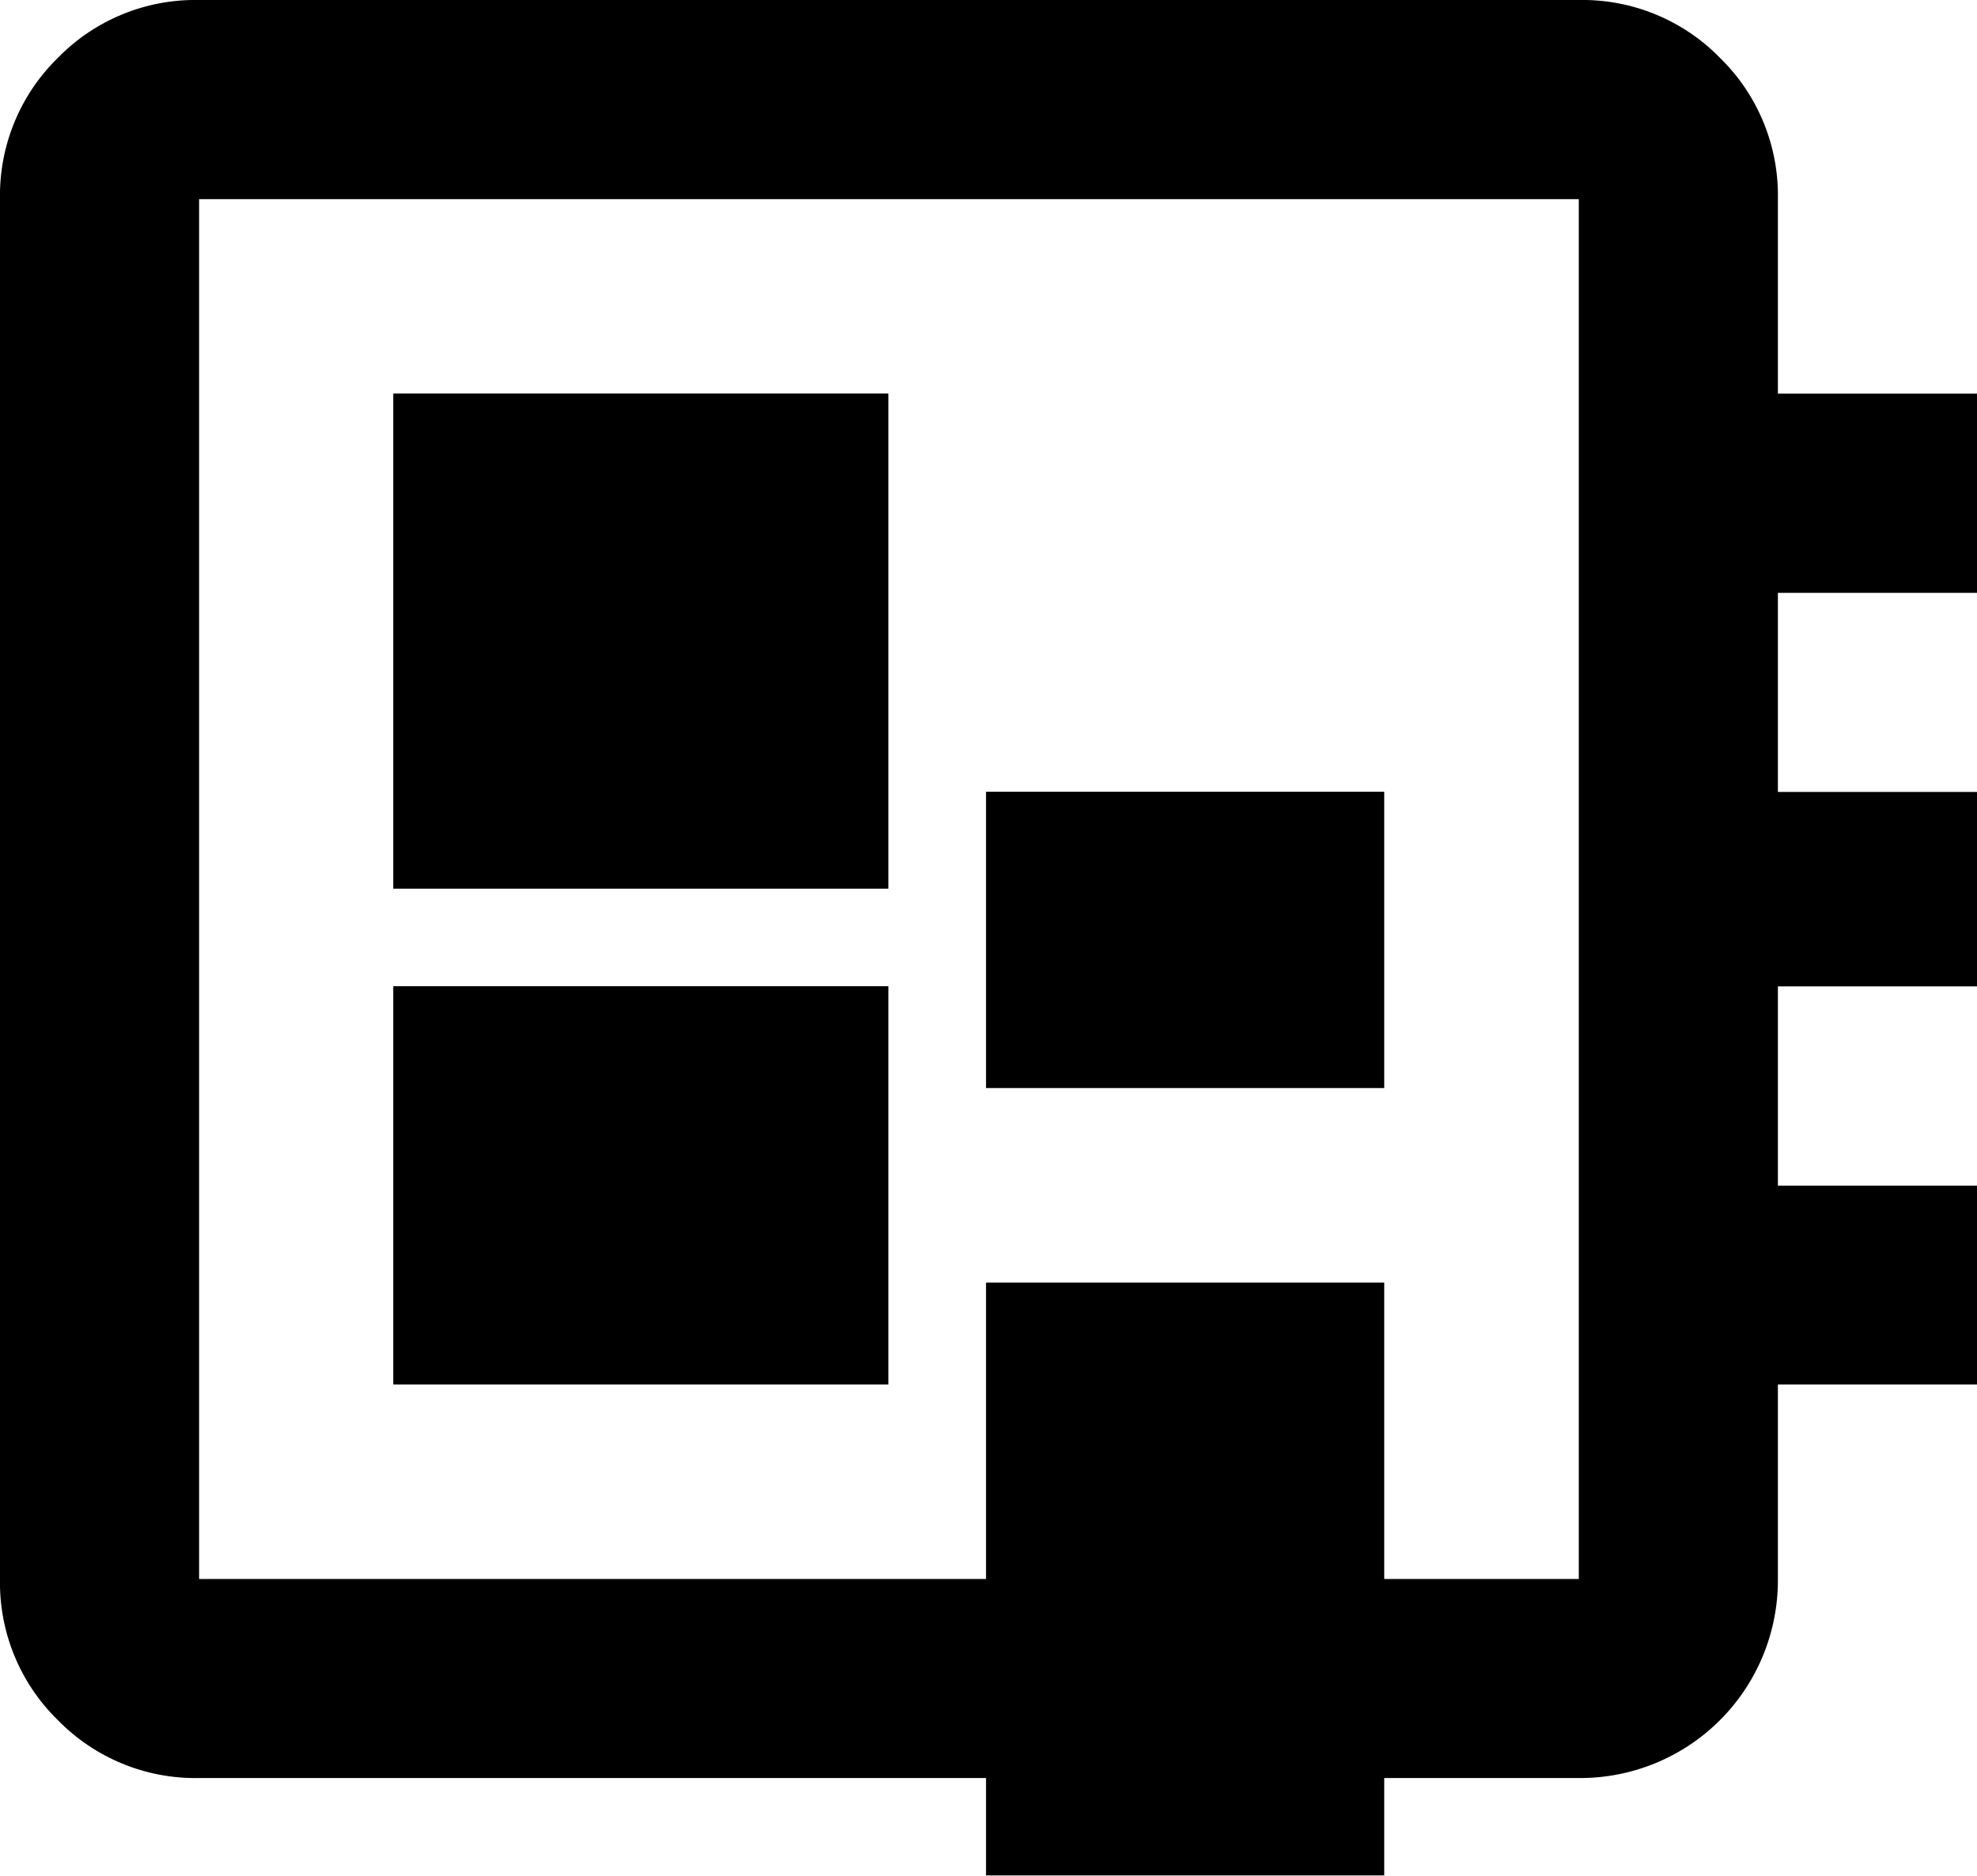
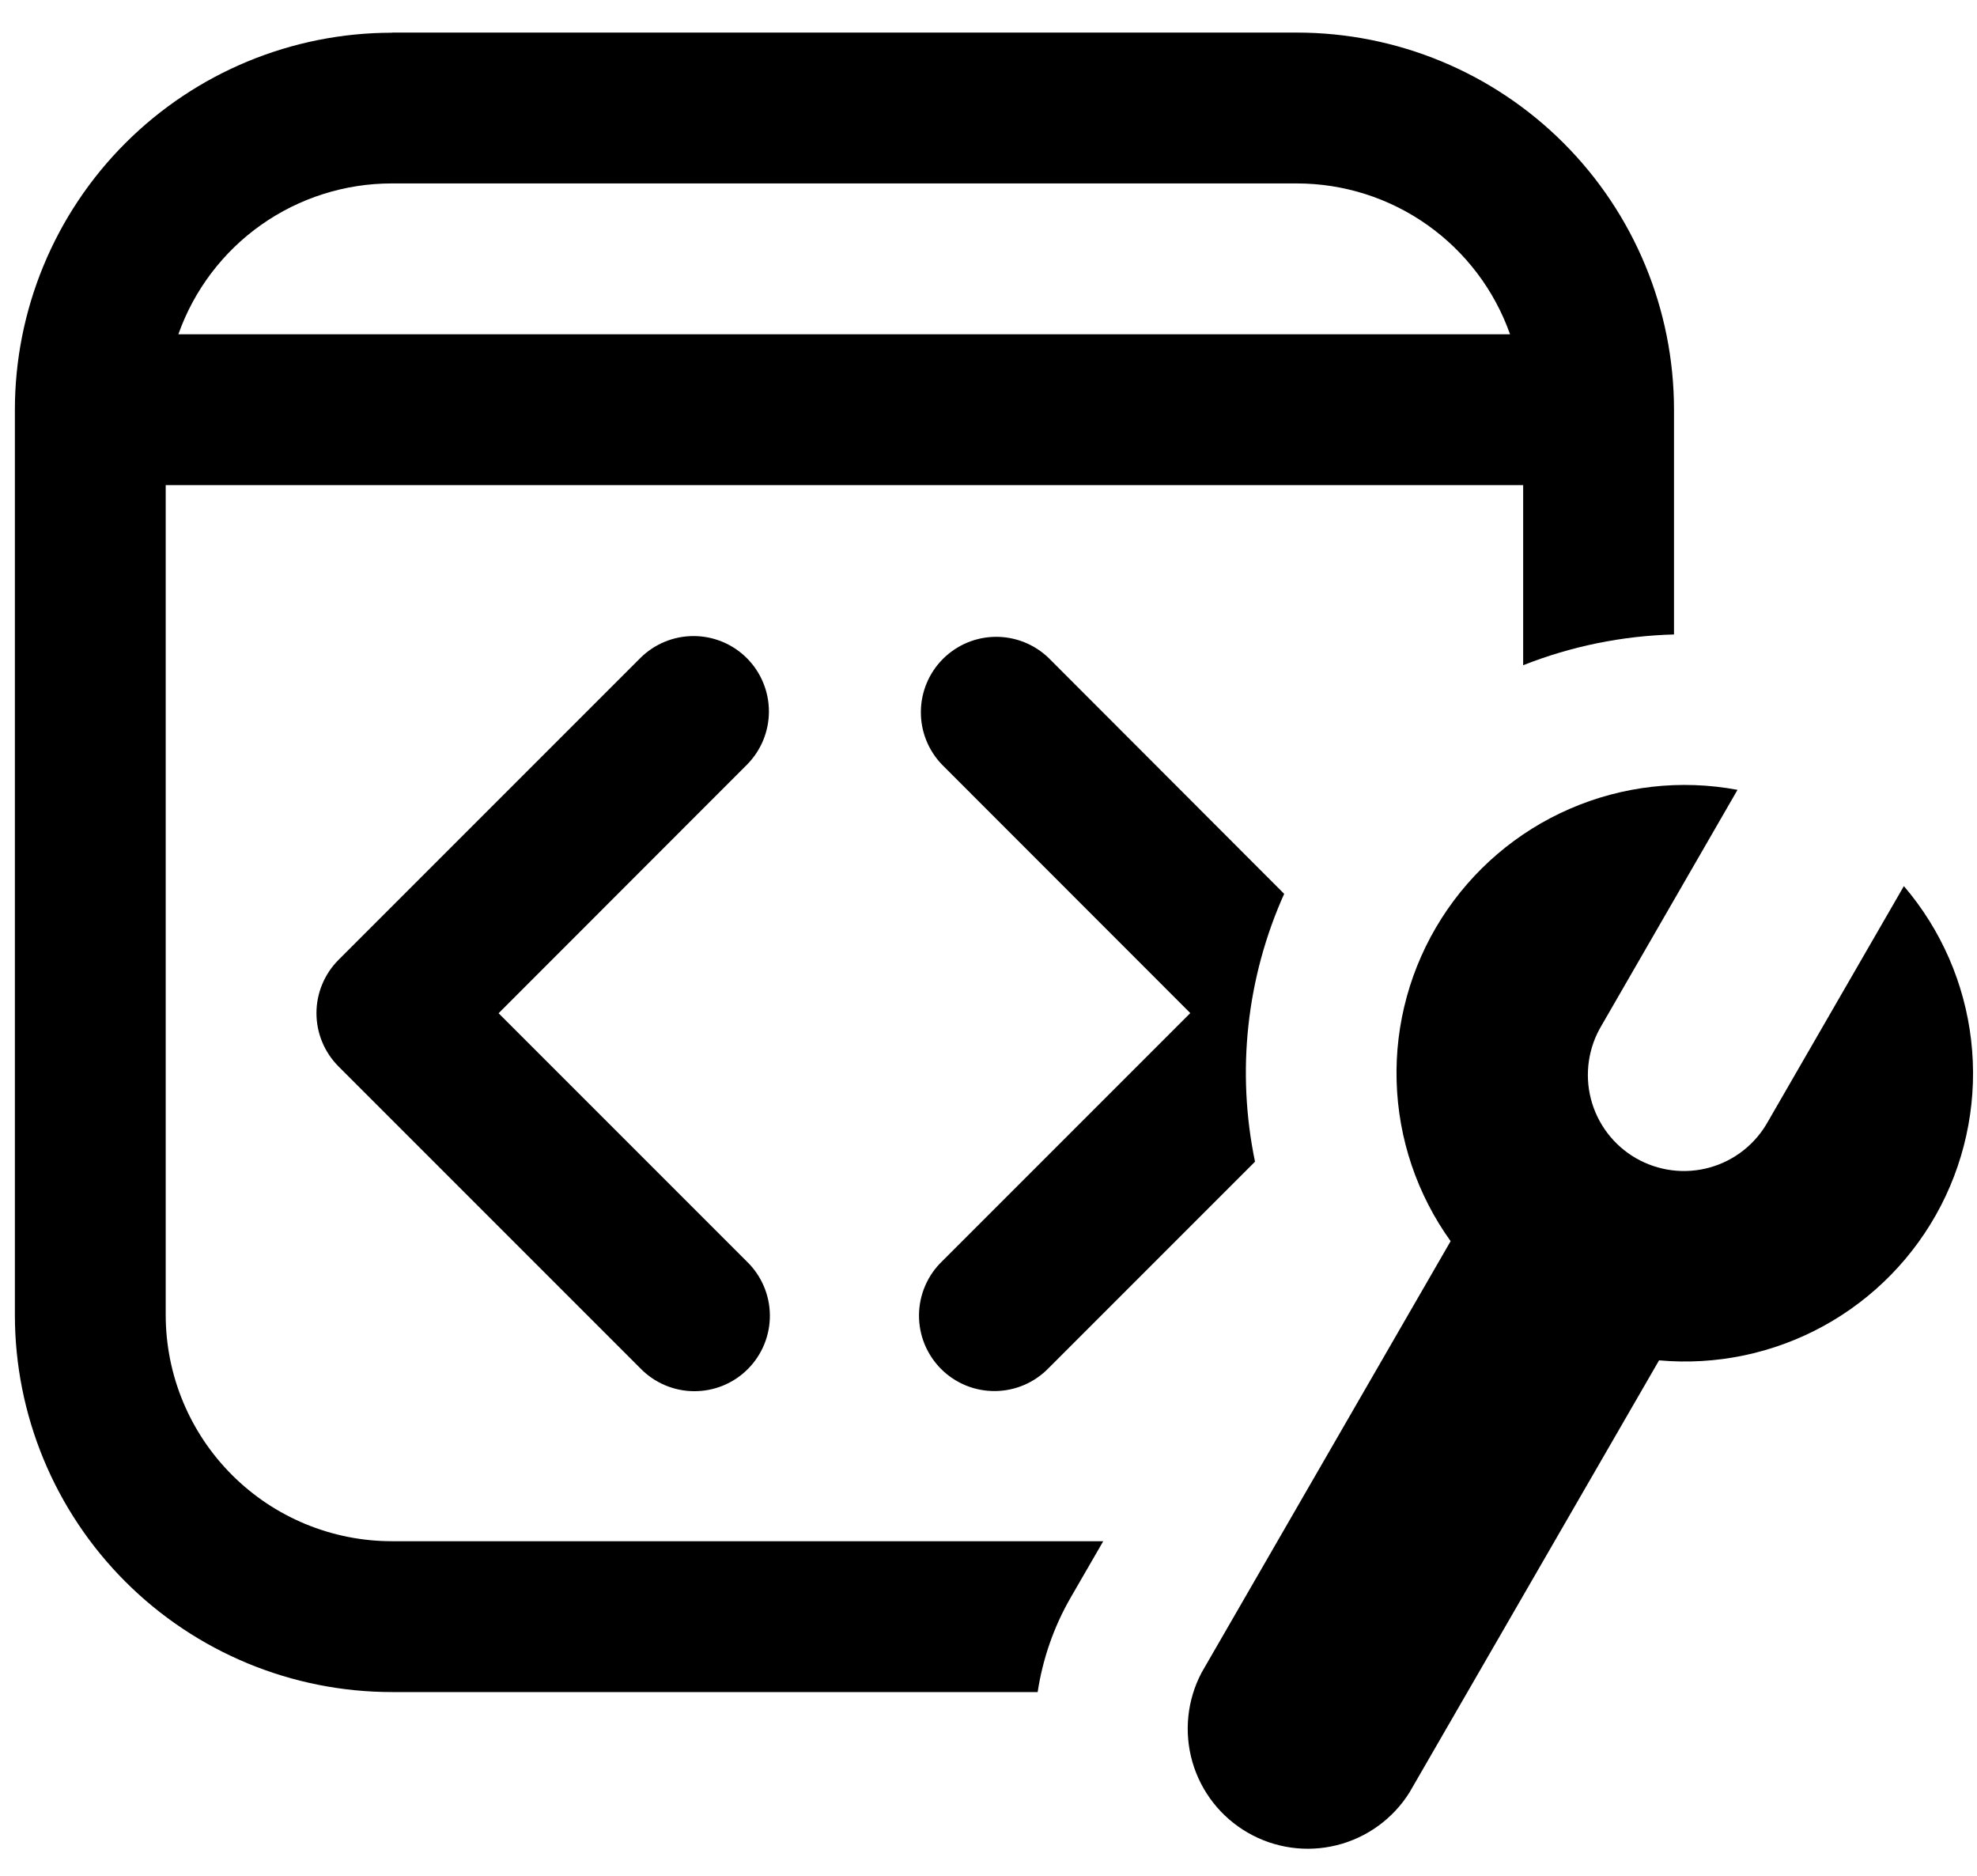
- <svg xmlns="http://www.w3.org/2000/svg" width="28.349" height="26.888" viewBox="0 0 28.349 26.888">
-   <path id="developer-board" d="M28.349,8.5H25.494v2.855h2.855v2.788H25.494V17h2.855V19.85H25.494v2.788a2.835,2.835,0,0,1-2.855,2.855H2.855a2.756,2.756,0,0,1-2.025-.83A2.752,2.752,0,0,1,0,22.64V2.855A2.756,2.756,0,0,1,.83.829,2.752,2.752,0,0,1,2.855,0H22.639a2.756,2.756,0,0,1,2.025.83,2.755,2.755,0,0,1,.83,2.024V5.643h2.855V8.5ZM22.639,22.64V2.855H2.855V22.639H22.639Zm-17-8.5h7.1v5.71h-7.1Zm8.5-2.788h5.71V15.6h-5.71Zm-8.5-5.71h7.1v7.1h-7.1Zm8.5,12.747h5.71v8.5h-5.71Z" />
+ <svg xmlns="http://www.w3.org/2000/svg" width="28.349" height="26.888" viewBox="0 0 72 67" fill="none">
+   <path d="M14.274 0.547C10.632 0.547 7.139 1.994 4.564 4.569C1.988 7.145 0.542 10.638 0.542 14.28V47.238C0.542 50.88 1.988 54.373 4.564 56.949C7.139 59.524 10.632 60.971 14.274 60.971H37.79C37.971 59.784 38.367 58.609 39.004 57.51L40.179 55.478H14.274C12.089 55.478 9.993 54.61 8.448 53.064C6.903 51.519 6.035 49.423 6.035 47.238V17.021H55.472V23.579C57.223 22.887 59.083 22.508 60.965 22.459V14.274C60.965 10.632 59.518 7.139 56.943 4.564C54.368 1.988 50.875 0.542 47.233 0.542H14.274V0.547ZM6.496 11.528C7.064 9.921 8.117 8.529 9.509 7.545C10.901 6.562 12.564 6.034 14.269 6.035H47.227C48.931 6.035 50.593 6.563 51.983 7.547C53.374 8.531 54.426 9.921 54.994 11.528H6.496Z" fill="black" />
+   <path d="M46.771 31.907L38.191 23.316C37.673 22.816 36.979 22.539 36.259 22.545C35.539 22.551 34.85 22.84 34.341 23.349C33.832 23.858 33.543 24.547 33.537 25.267C33.53 25.988 33.807 26.681 34.307 27.199L43.349 36.246L34.307 45.288C34.045 45.541 33.836 45.844 33.692 46.179C33.548 46.515 33.472 46.875 33.469 47.24C33.466 47.604 33.535 47.966 33.673 48.304C33.812 48.641 34.016 48.948 34.273 49.206C34.531 49.464 34.838 49.667 35.175 49.806C35.513 49.944 35.875 50.013 36.239 50.01C36.604 50.007 36.965 49.931 37.3 49.787C37.635 49.643 37.938 49.434 38.191 49.172L45.706 41.657C45.023 38.372 45.396 34.956 46.771 31.896V31.907Z" fill="black" />
+   <path d="M27.199 23.321C27.714 23.836 28.003 24.535 28.003 25.263C28.003 25.991 27.714 26.69 27.199 27.205L18.158 36.252L27.199 45.293C27.462 45.547 27.671 45.85 27.815 46.185C27.959 46.52 28.035 46.88 28.038 47.245C28.041 47.61 27.971 47.971 27.833 48.309C27.695 48.646 27.491 48.953 27.233 49.211C26.976 49.469 26.669 49.673 26.331 49.811C25.994 49.949 25.632 50.018 25.267 50.015C24.903 50.012 24.542 49.936 24.207 49.792C23.872 49.648 23.569 49.439 23.316 49.177L12.33 38.191C11.815 37.676 11.525 36.977 11.525 36.249C11.525 35.521 11.815 34.822 12.33 34.307L23.316 23.321C23.831 22.806 24.529 22.517 25.258 22.517C25.986 22.517 26.684 22.806 27.199 23.321Z" fill="black" />
+   <path d="M58.334 36.686L63.278 28.117C61.218 27.732 59.091 27.973 57.169 28.808C55.248 29.642 53.62 31.034 52.496 32.802C51.372 34.57 50.803 36.634 50.863 38.728C50.922 40.822 51.608 42.851 52.83 44.552L43.761 60.262C43.233 61.263 43.113 62.429 43.426 63.516C43.74 64.603 44.462 65.526 45.443 66.091C46.422 66.657 47.583 66.82 48.681 66.548C49.779 66.275 50.729 65.587 51.33 64.629L60.421 48.892C62.499 49.079 64.585 48.643 66.414 47.639C68.243 46.635 69.731 45.109 70.688 43.255C71.644 41.401 72.027 39.304 71.786 37.232C71.546 35.16 70.693 33.207 69.337 31.622L64.393 40.185C64.168 40.593 63.865 40.952 63.5 41.241C63.135 41.53 62.716 41.744 62.267 41.869C61.819 41.994 61.35 42.028 60.888 41.97C60.426 41.911 59.98 41.761 59.577 41.529C59.174 41.296 58.821 40.985 58.54 40.614C58.258 40.243 58.054 39.82 57.938 39.369C57.822 38.918 57.798 38.448 57.866 37.987C57.934 37.527 58.093 37.084 58.334 36.686Z" fill="black" />
</svg>
